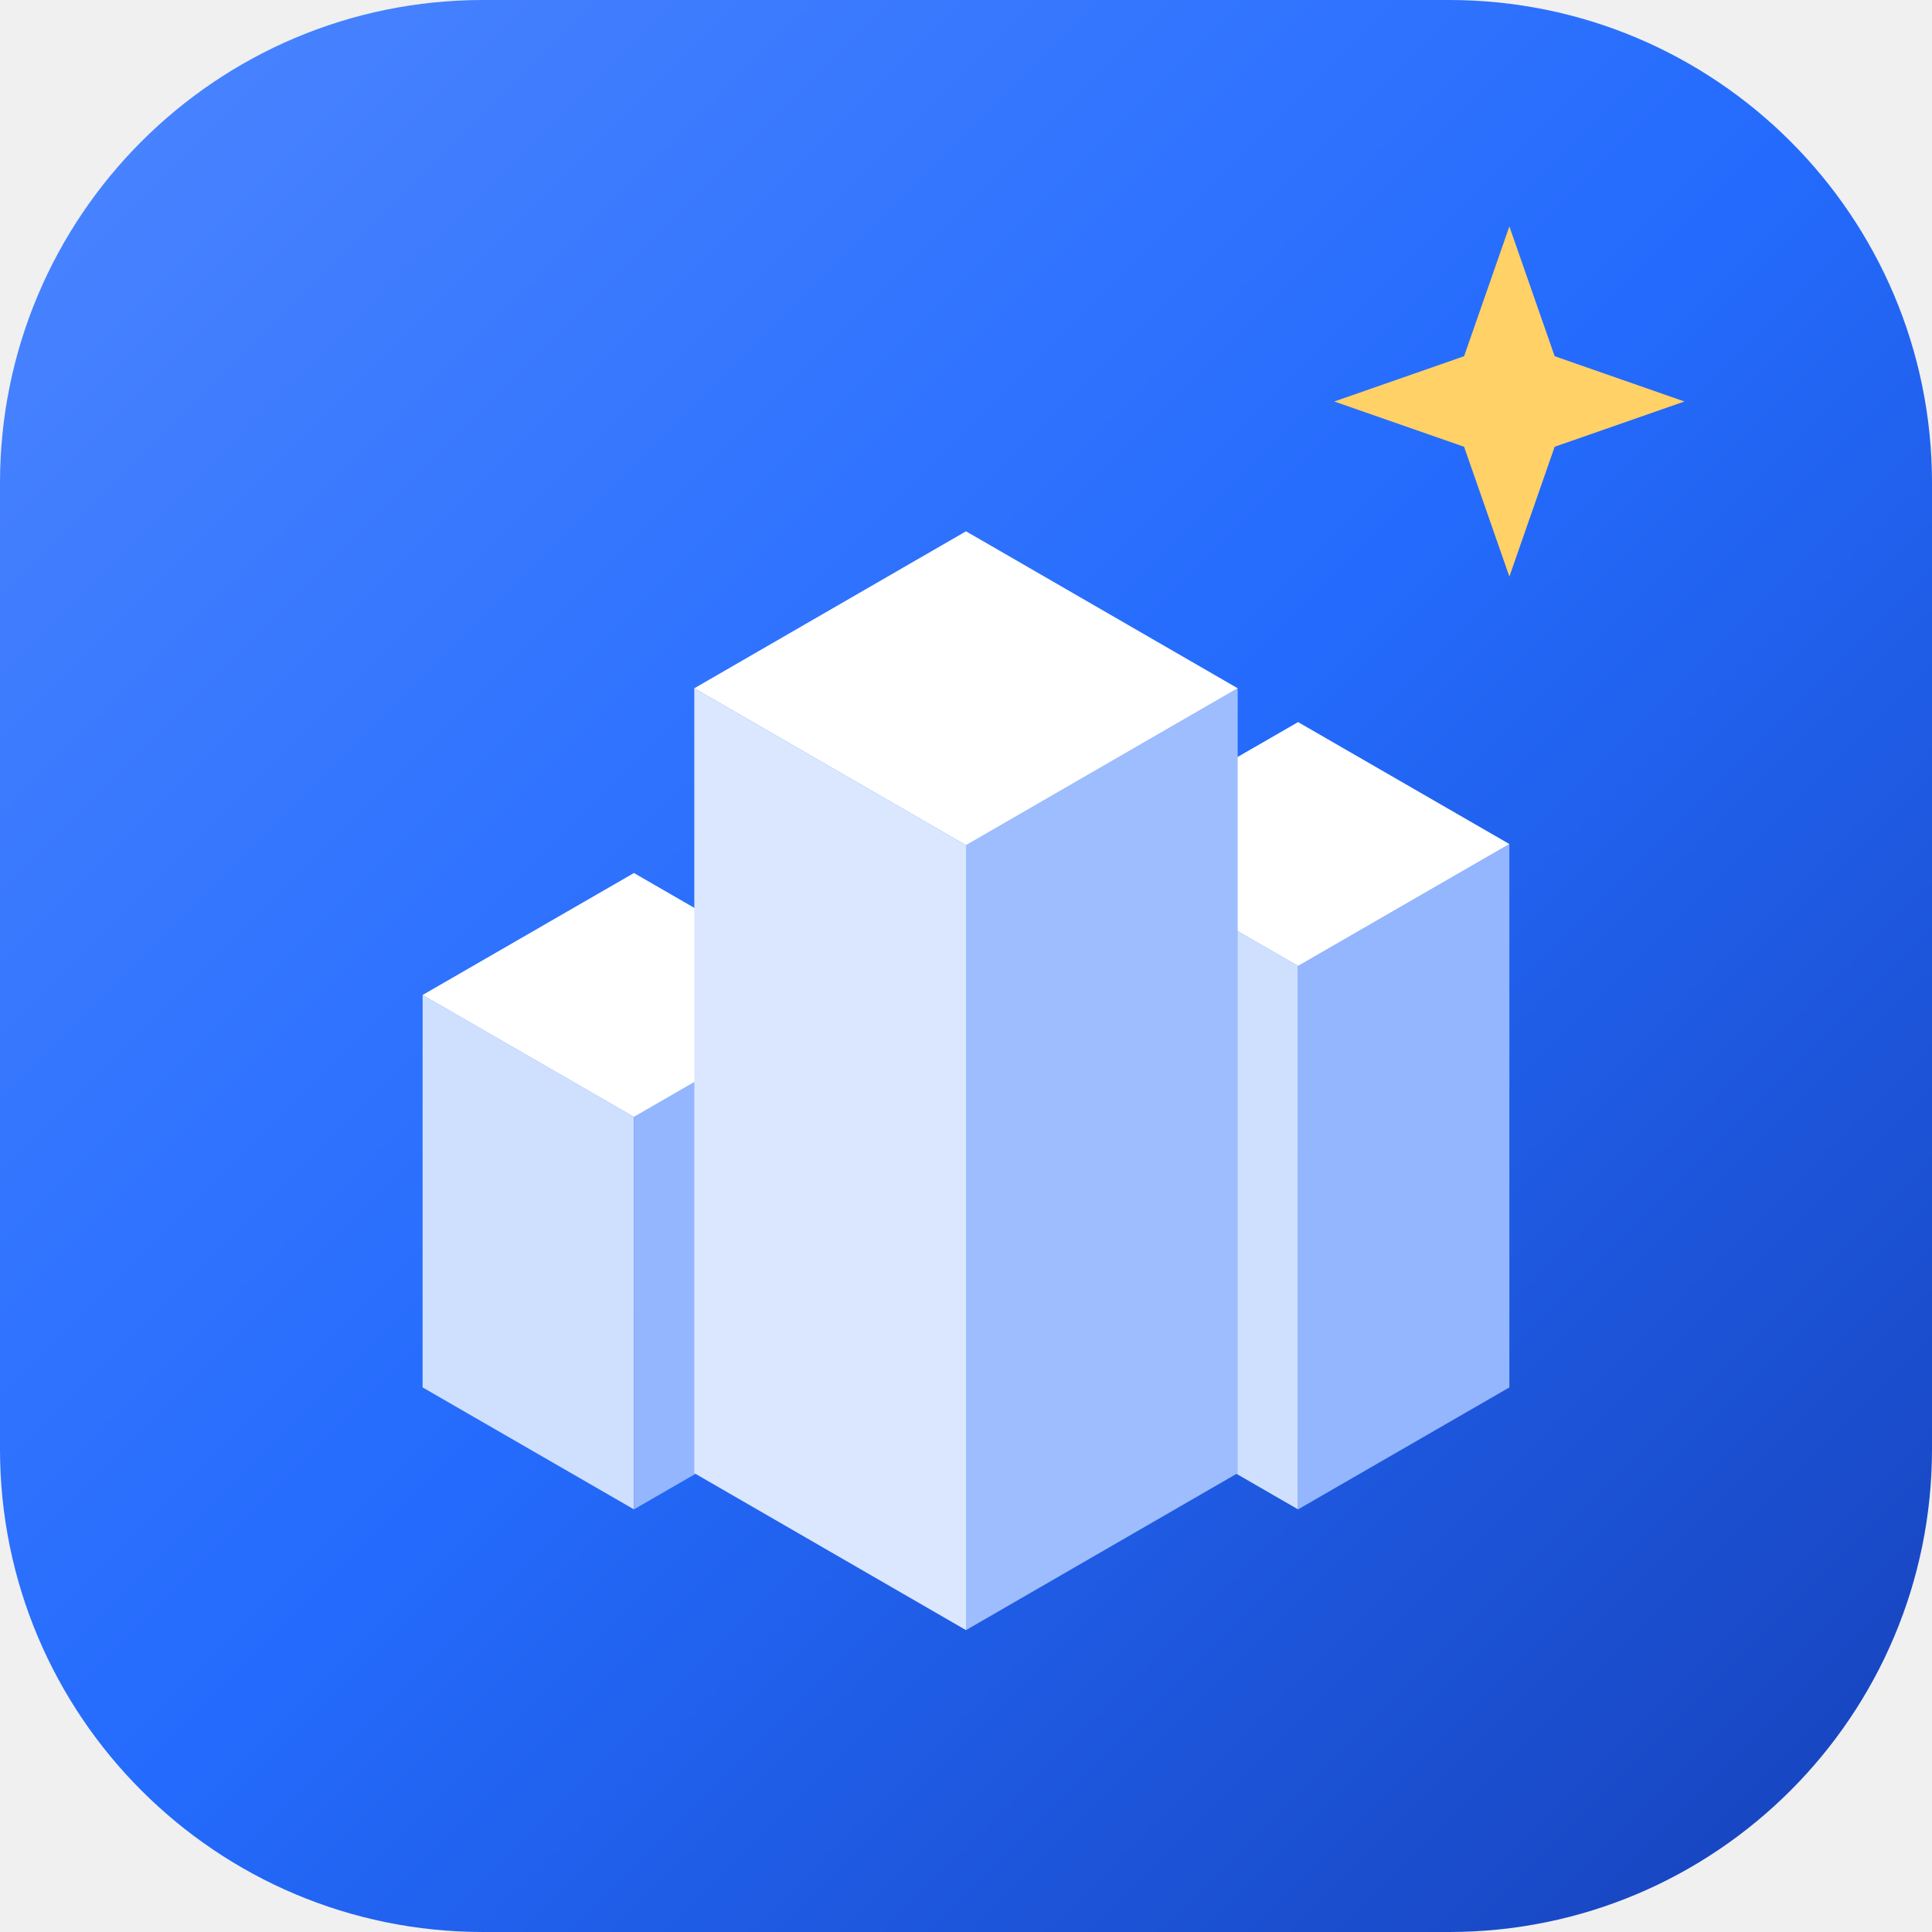
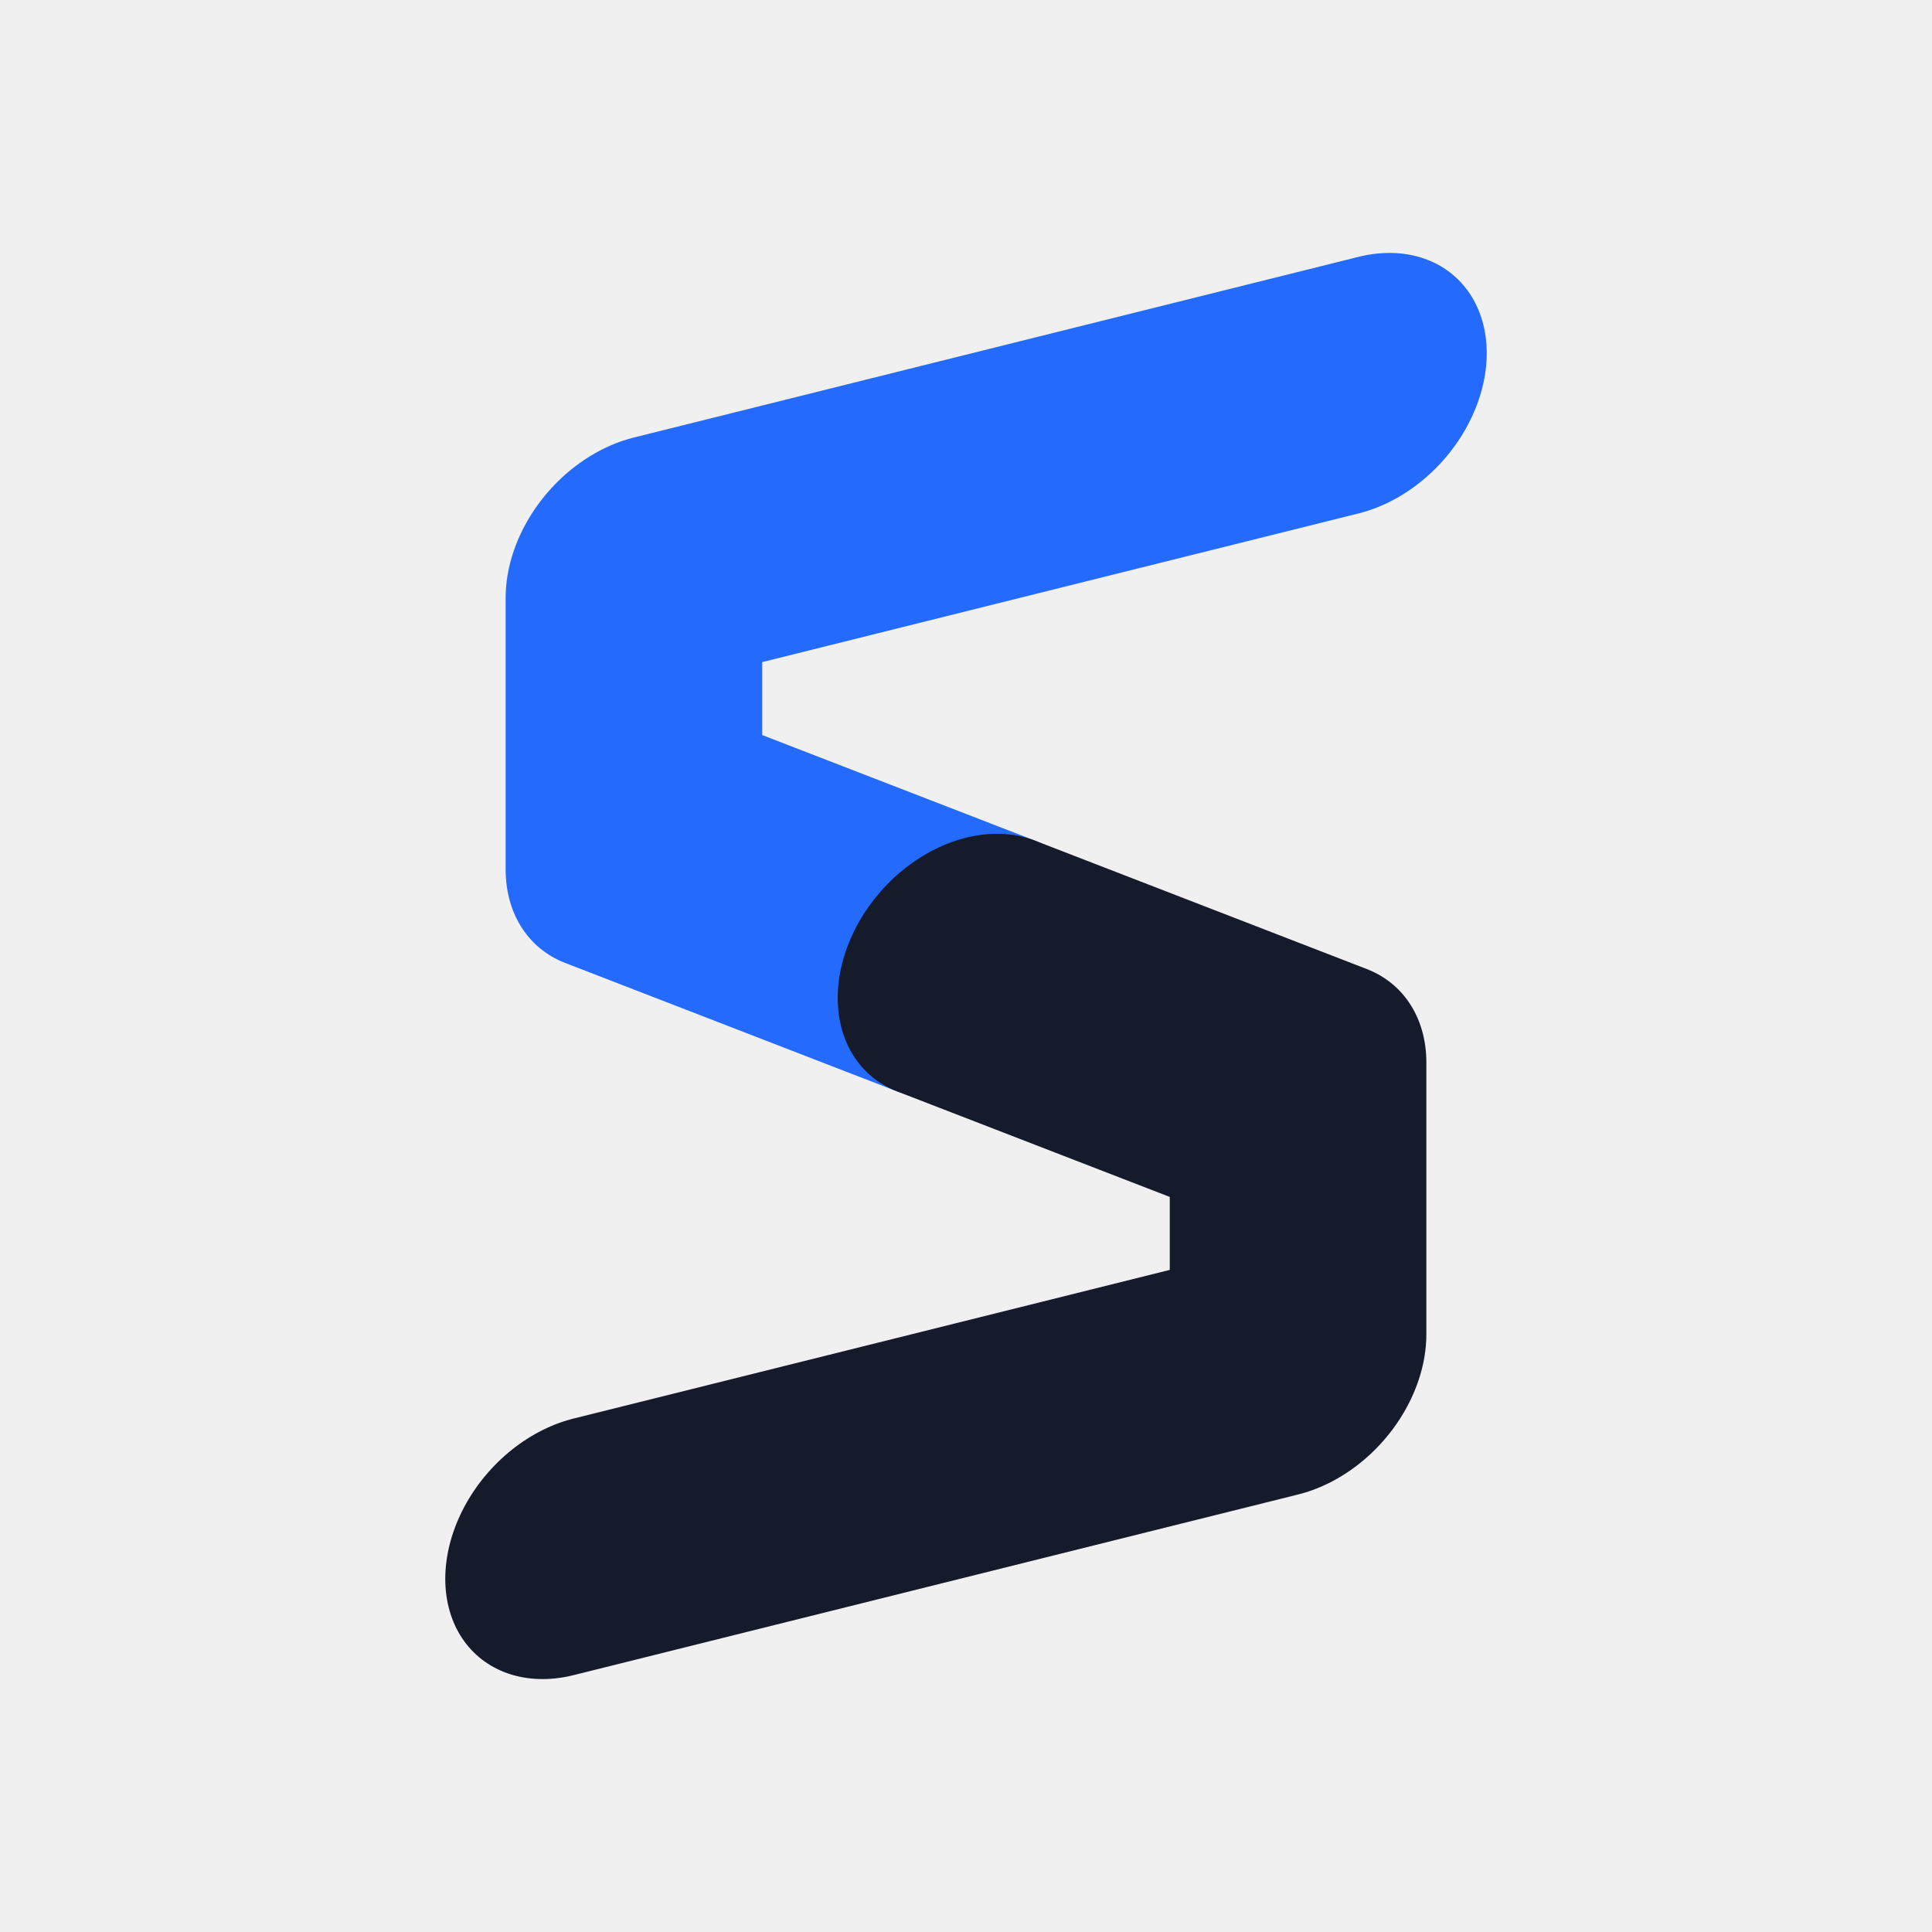
- <svg xmlns="http://www.w3.org/2000/svg" viewBox="0 0 64 64">
-   <defs>
-     <linearGradient id="t" x1="0" y1="0" x2="1" y2="1">
-       <stop offset="0" stop-color="#4d86ff" />
-       <stop offset="0.5" stop-color="#246bfd" />
-       <stop offset="1" stop-color="#1640b8" />
-     </linearGradient>
-   </defs>
-   <rect width="64" height="64" rx="16" fill="url(#t)" />
-   <polygon points="21,50 14,45.96 14,32.96 21,37" fill="#cfe0ff" />
-   <polygon points="21,50 28,45.96 28,32.96 21,37" fill="#93b6ff" />
-   <polygon points="21,37 14,32.96 21,28.92 28,32.96" fill="#fff" />
-   <polygon points="43,50 36,45.96 36,27.96 43,32" fill="#cfe0ff" />
-   <polygon points="43,50 50,45.96 50,27.96 43,32" fill="#93b6ff" />
-   <polygon points="43,32 36,27.96 43,23.92 50,27.96" fill="#fff" />
-   <polygon points="32,54 23,48.8 23,22.8 32,28" fill="#dbe7ff" />
-   <polygon points="32,54 41,48.8 41,22.8 32,28" fill="#9dbdff" />
-   <polygon points="32,28 23,22.8 32,17.6 41,22.8" fill="#fff" />
-   <path d="M50 7.5 L51.5 11.8 L55.8 13.3 L51.5 14.8 L50 19.1 L48.5 14.8 L44.2 13.3 L48.5 11.8 Z" fill="#ffd166" />
+ <svg xmlns="http://www.w3.org/2000/svg" viewBox="0 0 64 64" fill="none" stroke-linecap="round" stroke-linejoin="round" stroke-width="8.5">
+   <g transform="translate(32 32) skewY(-14) translate(-32 -29)">
+     <path d="M45 13H21V22L32 29" stroke="#246BFD" />
+     <path d="M32 29L43 36V45H19" stroke="#151B2B" />
+   </g>
</svg>
